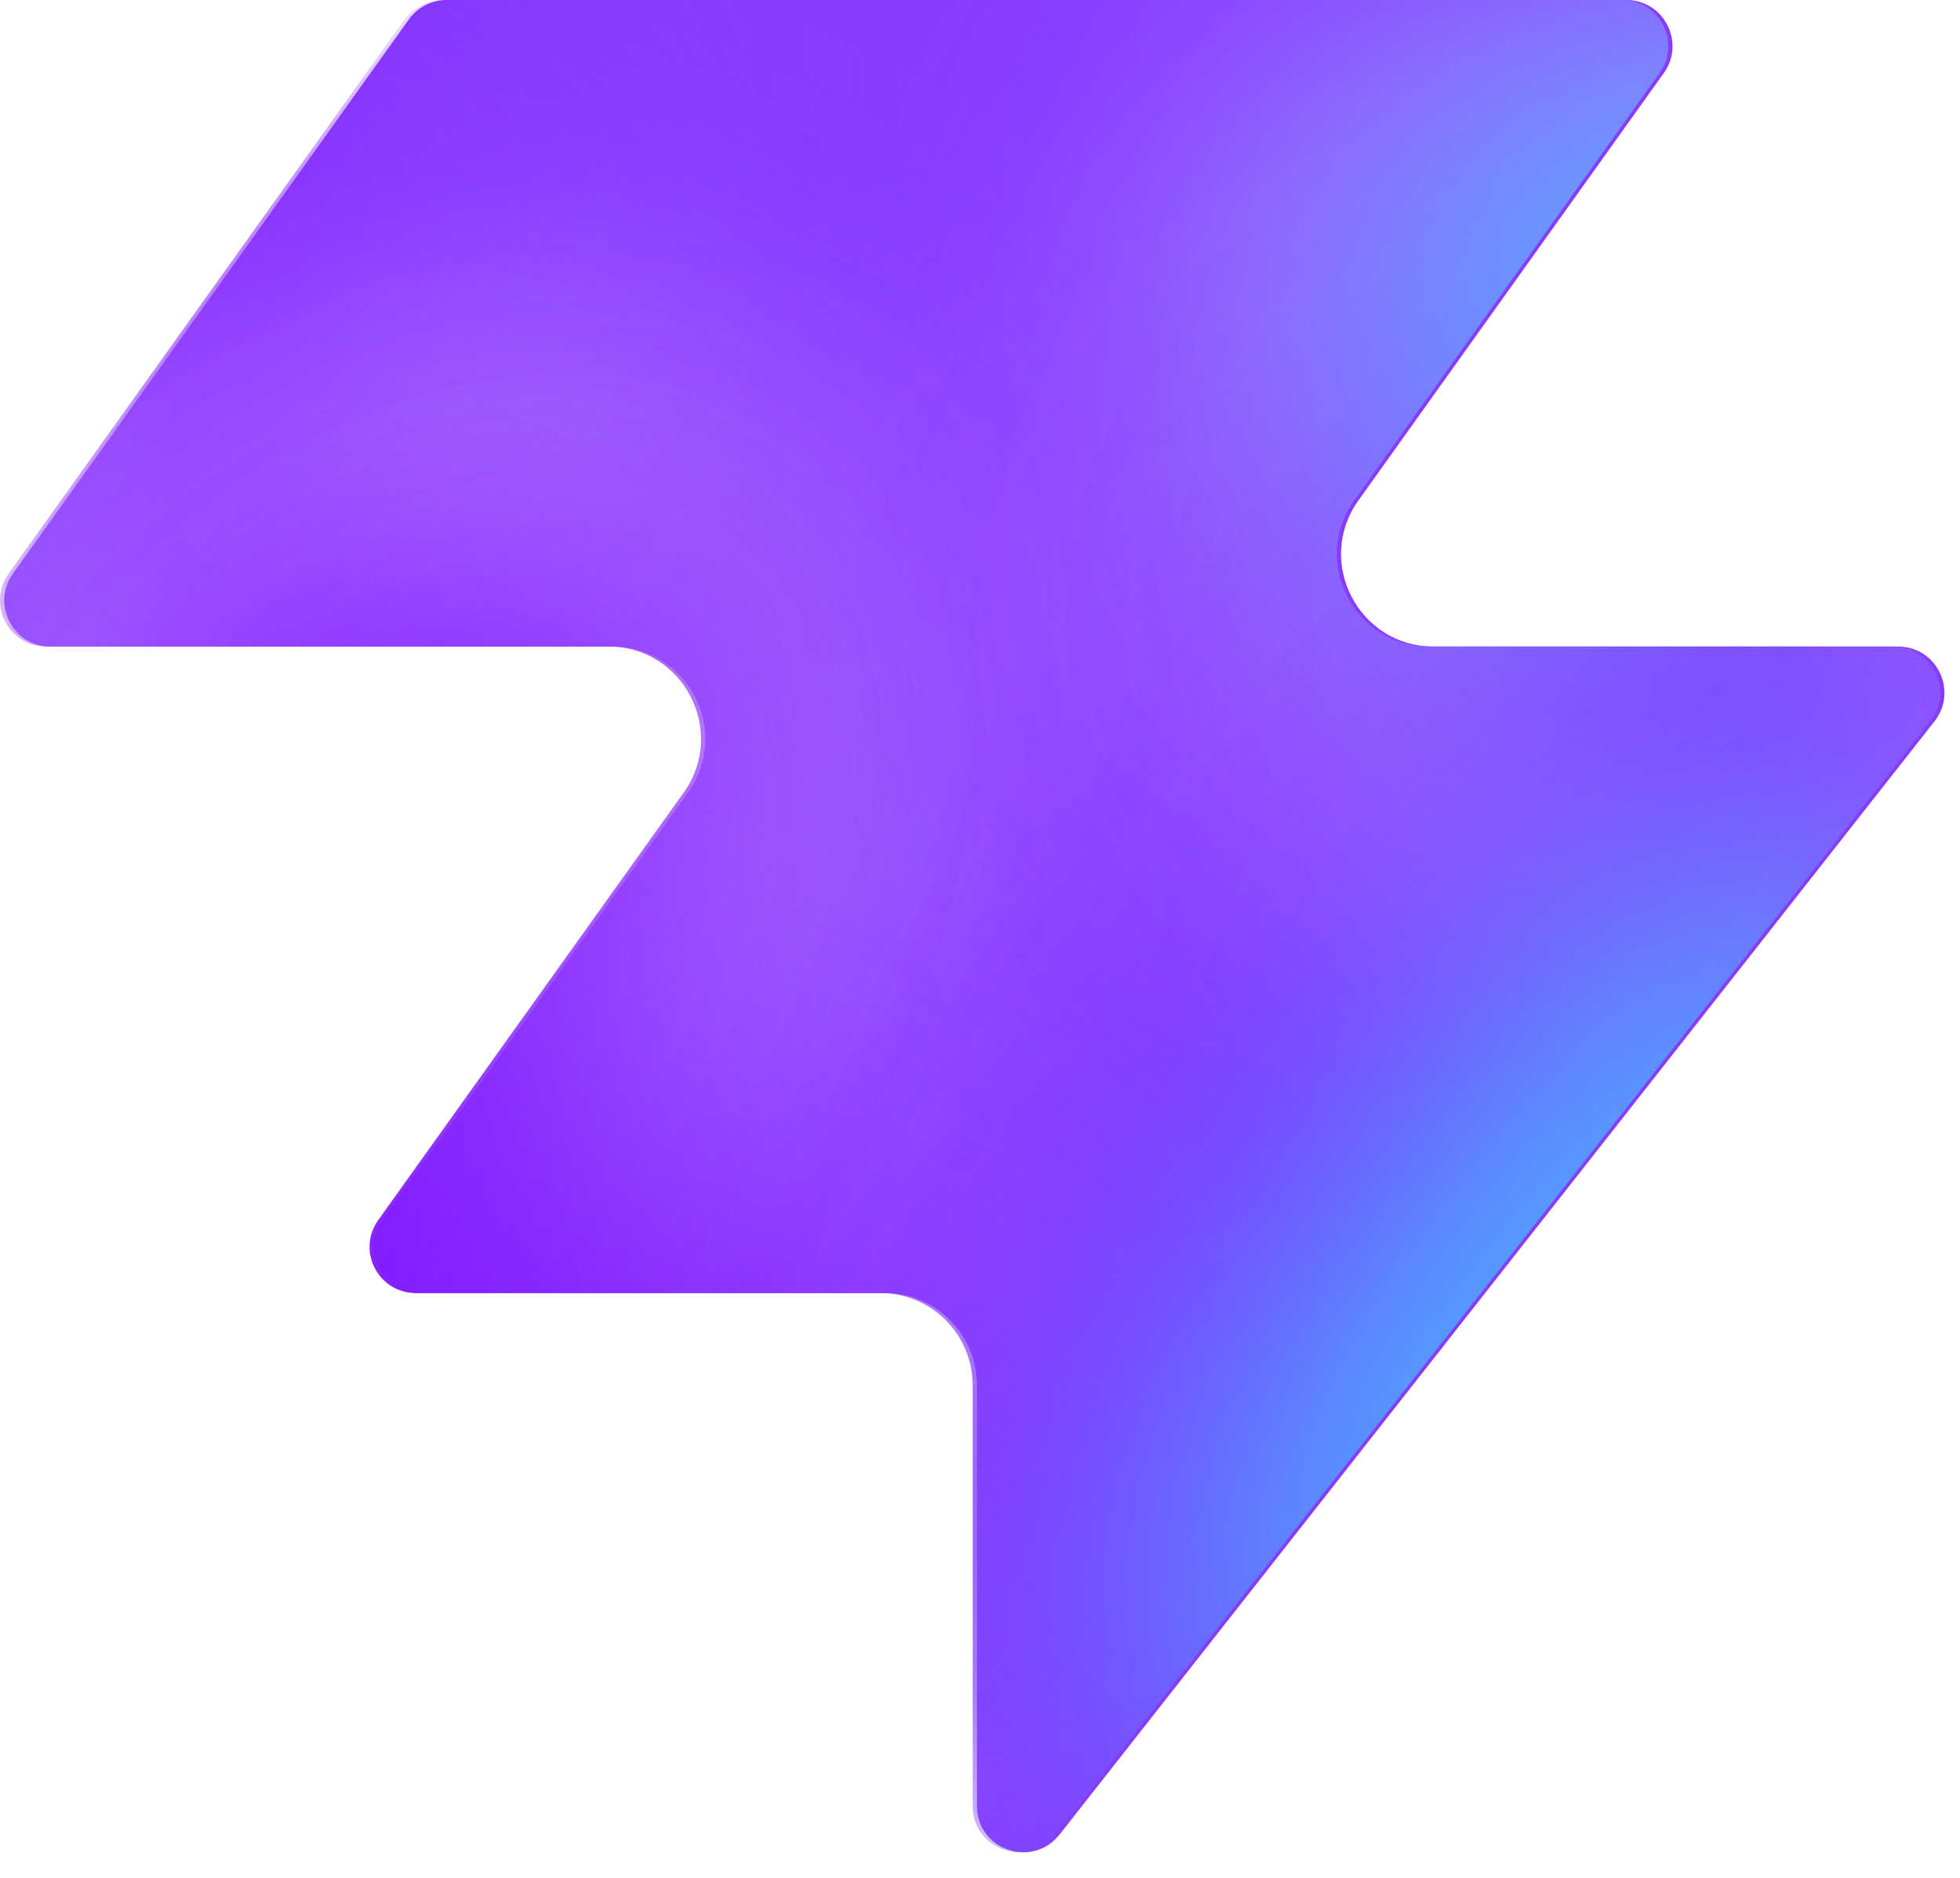
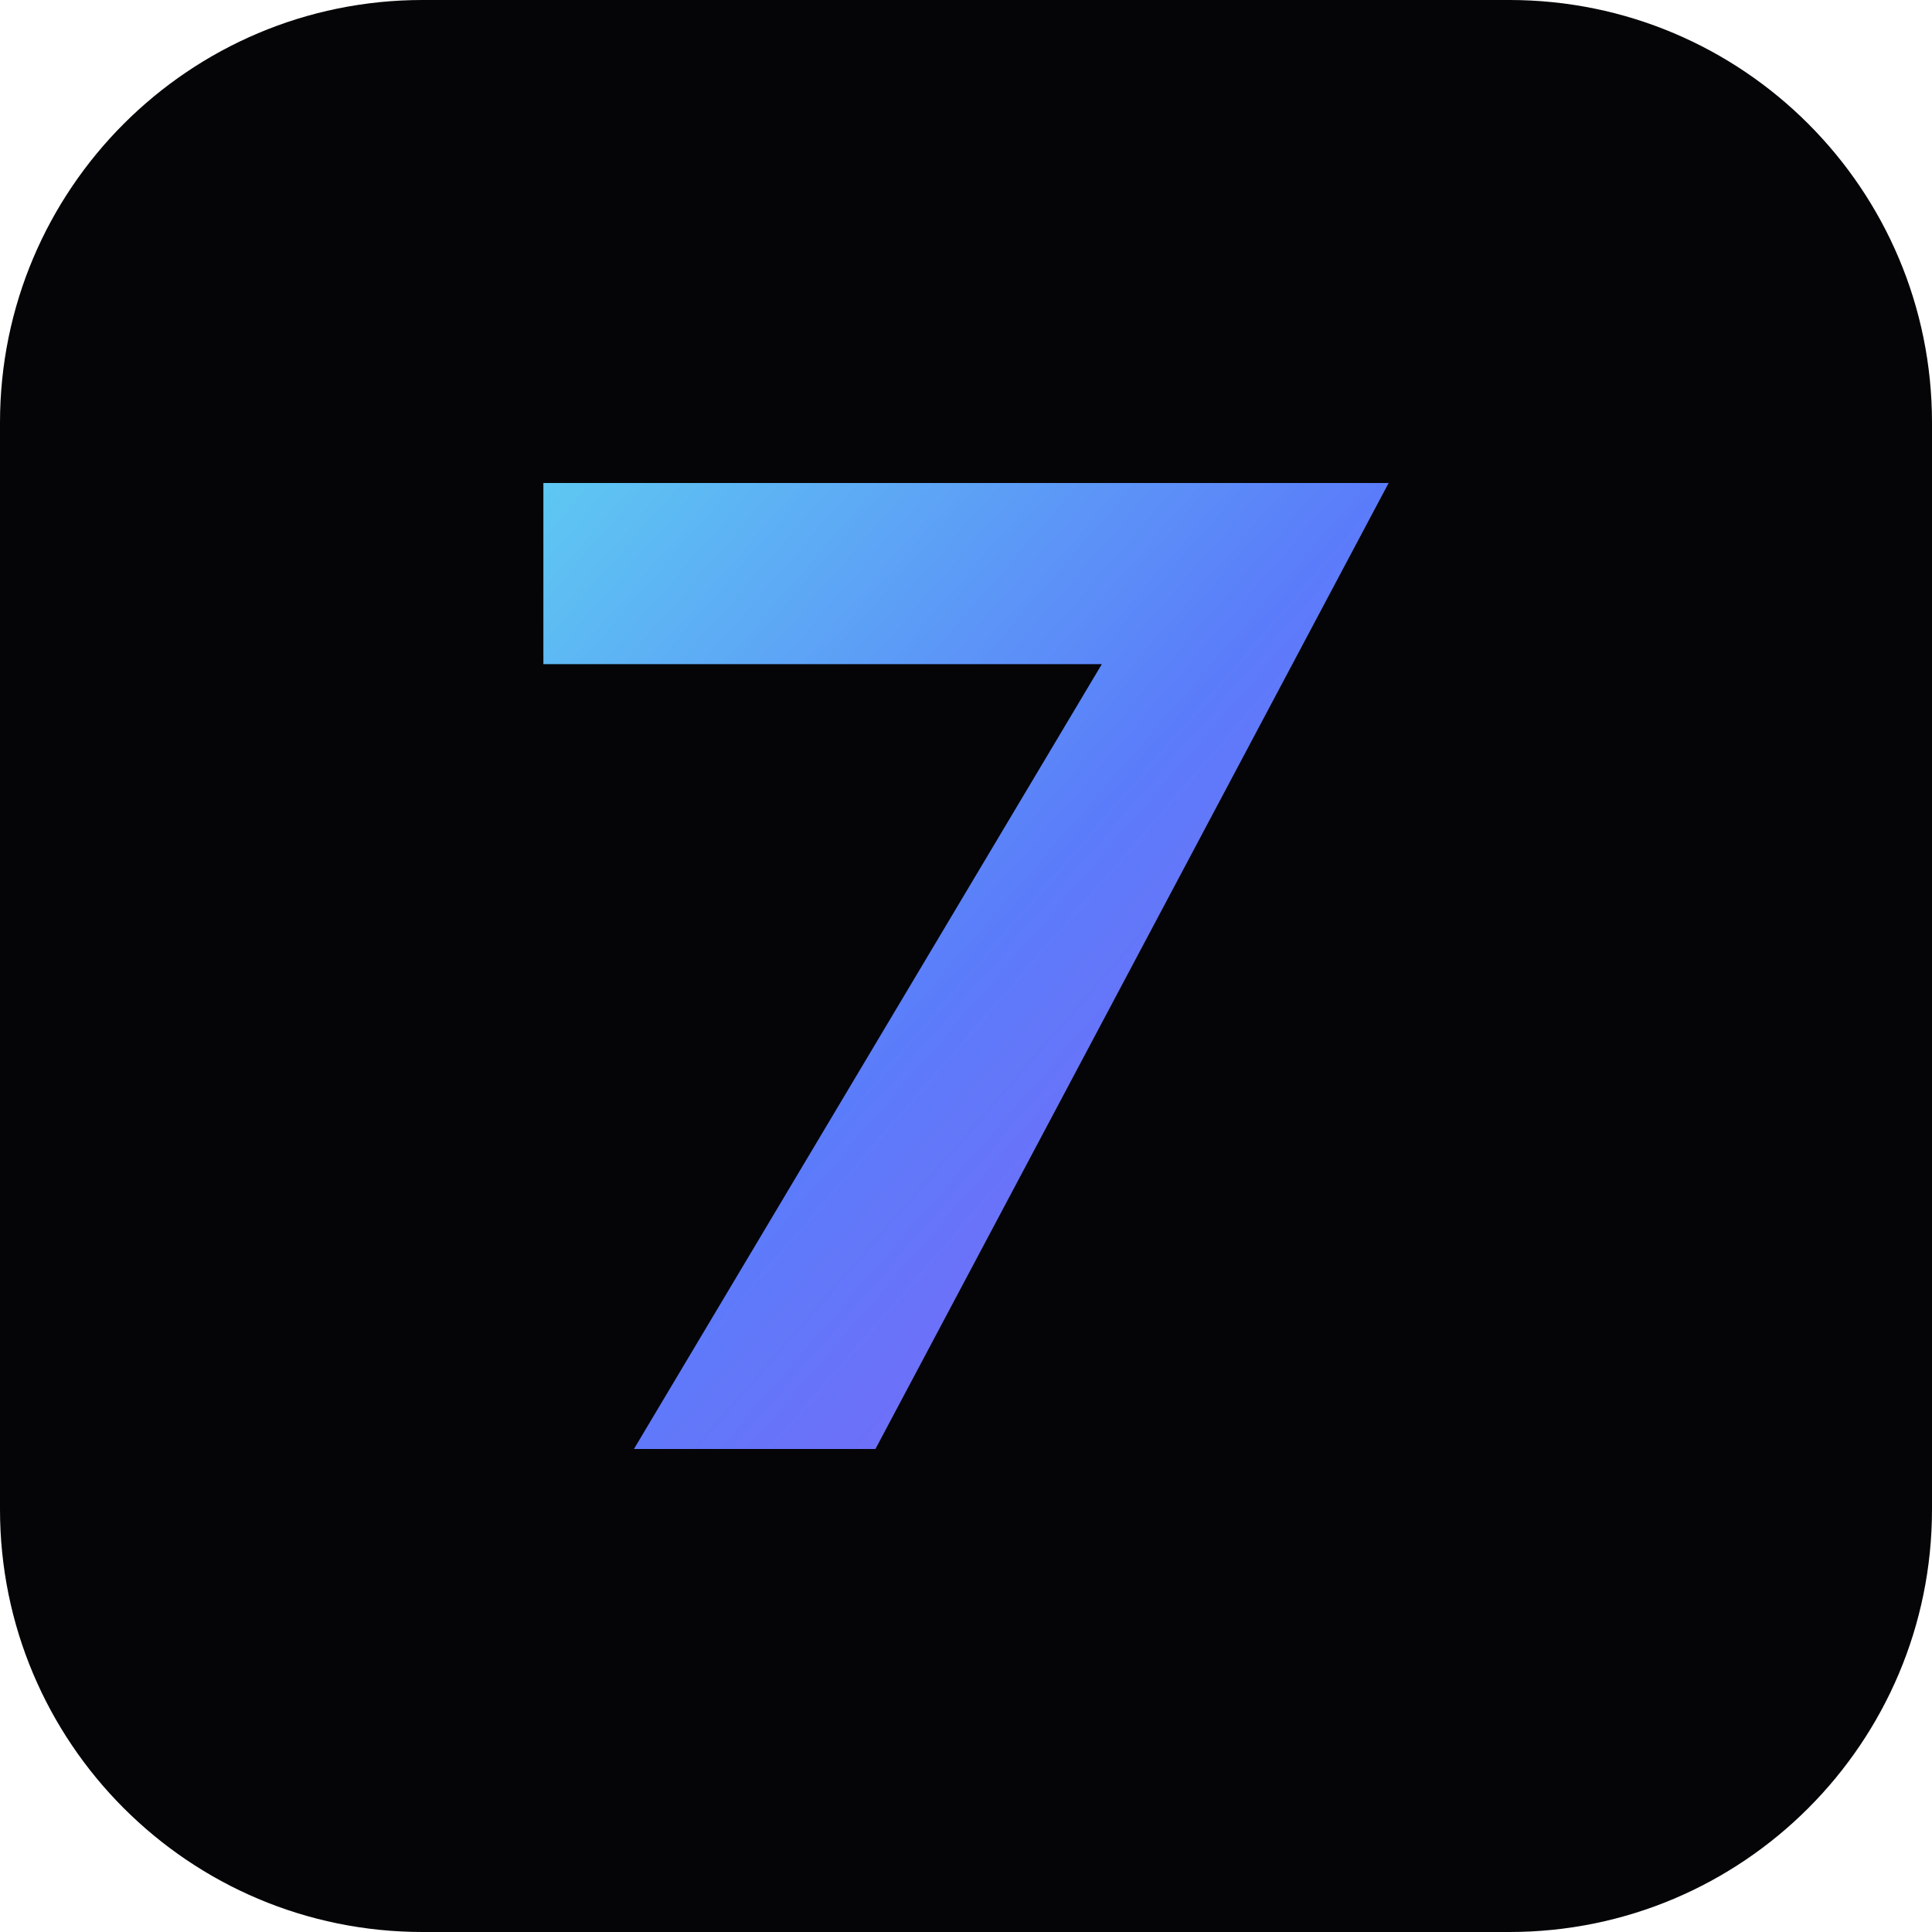
- <svg xmlns="http://www.w3.org/2000/svg" width="48" height="46" fill="none" viewBox="0 0 48 46">
-   <path fill="#863bff" d="M25.946 44.938c-.664.845-2.021.375-2.021-.698V33.937a2.26 2.26 0 0 0-2.262-2.262H10.287c-.92 0-1.456-1.04-.92-1.788l7.48-10.471c1.07-1.497 0-3.578-1.842-3.578H1.237c-.92 0-1.456-1.04-.92-1.788L10.013.474c.214-.297.556-.474.92-.474h28.894c.92 0 1.456 1.04.92 1.788l-7.48 10.471c-1.07 1.498 0 3.579 1.842 3.579h11.377c.943 0 1.473 1.088.89 1.83L25.947 44.94z" style="fill:#863bff;fill:color(display-p3 .525 .23 1);fill-opacity:1" />
-   <mask id="a" width="48" height="46" x="0" y="0" maskUnits="userSpaceOnUse" style="mask-type:alpha">
-     <path fill="#000" d="M25.842 44.938c-.664.844-2.021.375-2.021-.698V33.937a2.26 2.26 0 0 0-2.262-2.262H10.183c-.92 0-1.456-1.04-.92-1.788l7.48-10.471c1.07-1.498 0-3.579-1.842-3.579H1.133c-.92 0-1.456-1.04-.92-1.787L9.91.473c.214-.297.556-.474.92-.474h28.894c.92 0 1.456 1.04.92 1.788l-7.48 10.471c-1.07 1.498 0 3.578 1.842 3.578h11.377c.943 0 1.473 1.088.89 1.832L25.843 44.94z" style="fill:#000;fill-opacity:1" />
-   </mask>
-   <g mask="url(#a)">
-     <g filter="url(#b)">
-       <ellipse cx="5.508" cy="14.704" fill="#ede6ff" rx="5.508" ry="14.704" style="fill:#ede6ff;fill:color(display-p3 .927 .903 1);fill-opacity:1" transform="matrix(.00324 1 1 -.00324 -4.47 31.516)" />
-     </g>
-     <g filter="url(#c)">
-       <ellipse cx="10.399" cy="29.851" fill="#ede6ff" rx="10.399" ry="29.851" style="fill:#ede6ff;fill:color(display-p3 .927 .903 1);fill-opacity:1" transform="matrix(.00324 1 1 -.00324 -39.328 7.883)" />
-     </g>
-     <g filter="url(#d)">
-       <ellipse cx="5.508" cy="30.487" fill="#7e14ff" rx="5.508" ry="30.487" style="fill:#7e14ff;fill:color(display-p3 .492 .077 1);fill-opacity:1" transform="rotate(89.814 -25.913 -14.639)scale(1 -1)" />
-     </g>
-     <g filter="url(#e)">
-       <ellipse cx="5.508" cy="30.599" fill="#7e14ff" rx="5.508" ry="30.599" style="fill:#7e14ff;fill:color(display-p3 .492 .077 1);fill-opacity:1" transform="rotate(89.814 -32.644 -3.334)scale(1 -1)" />
-     </g>
-     <g filter="url(#f)">
-       <ellipse cx="5.508" cy="30.599" fill="#7e14ff" rx="5.508" ry="30.599" style="fill:#7e14ff;fill:color(display-p3 .492 .077 1);fill-opacity:1" transform="matrix(.00324 1 1 -.00324 -34.34 30.47)" />
-     </g>
-     <g filter="url(#g)">
-       <ellipse cx="14.072" cy="22.078" fill="#ede6ff" rx="14.072" ry="22.078" style="fill:#ede6ff;fill:color(display-p3 .927 .903 1);fill-opacity:1" transform="rotate(93.35 24.506 48.493)scale(-1 1)" />
-     </g>
-     <g filter="url(#h)">
-       <ellipse cx="3.47" cy="21.501" fill="#7e14ff" rx="3.47" ry="21.501" style="fill:#7e14ff;fill:color(display-p3 .492 .077 1);fill-opacity:1" transform="rotate(89.009 28.708 47.59)scale(-1 1)" />
-     </g>
-     <g filter="url(#i)">
-       <ellipse cx="3.47" cy="21.501" fill="#7e14ff" rx="3.47" ry="21.501" style="fill:#7e14ff;fill:color(display-p3 .492 .077 1);fill-opacity:1" transform="rotate(89.009 28.708 47.59)scale(-1 1)" />
-     </g>
-     <g filter="url(#j)">
-       <ellipse cx=".387" cy="8.972" fill="#7e14ff" rx="4.407" ry="29.108" style="fill:#7e14ff;fill:color(display-p3 .492 .077 1);fill-opacity:1" transform="rotate(39.51 .387 8.972)" />
-     </g>
-     <g filter="url(#k)">
-       <ellipse cx="47.523" cy="-6.092" fill="#7e14ff" rx="4.407" ry="29.108" style="fill:#7e14ff;fill:color(display-p3 .492 .077 1);fill-opacity:1" transform="rotate(37.892 47.523 -6.092)" />
-     </g>
-     <g filter="url(#l)">
-       <ellipse cx="41.412" cy="6.333" fill="#47bfff" rx="5.971" ry="9.665" style="fill:#47bfff;fill:color(display-p3 .28 .748 1);fill-opacity:1" transform="rotate(37.892 41.412 6.333)" />
-     </g>
-     <g filter="url(#m)">
-       <ellipse cx="-1.879" cy="38.332" fill="#7e14ff" rx="4.407" ry="29.108" style="fill:#7e14ff;fill:color(display-p3 .492 .077 1);fill-opacity:1" transform="rotate(37.892 -1.88 38.332)" />
-     </g>
-     <g filter="url(#n)">
-       <ellipse cx="-1.879" cy="38.332" fill="#7e14ff" rx="4.407" ry="29.108" style="fill:#7e14ff;fill:color(display-p3 .492 .077 1);fill-opacity:1" transform="rotate(37.892 -1.88 38.332)" />
-     </g>
-     <g filter="url(#o)">
-       <ellipse cx="35.651" cy="29.907" fill="#7e14ff" rx="4.407" ry="29.108" style="fill:#7e14ff;fill:color(display-p3 .492 .077 1);fill-opacity:1" transform="rotate(37.892 35.651 29.907)" />
-     </g>
-     <g filter="url(#p)">
-       <ellipse cx="38.418" cy="32.4" fill="#47bfff" rx="5.971" ry="15.297" style="fill:#47bfff;fill:color(display-p3 .28 .748 1);fill-opacity:1" transform="rotate(37.892 38.418 32.4)" />
-     </g>
-   </g>
+ <svg xmlns="http://www.w3.org/2000/svg" viewBox="0 0 64 64">
  <defs>
-     <filter id="b" width="60.045" height="41.654" x="-19.77" y="16.149" color-interpolation-filters="sRGB" filterUnits="userSpaceOnUse">
-       <feFlood flood-opacity="0" result="BackgroundImageFix" />
-       <feBlend in="SourceGraphic" in2="BackgroundImageFix" result="shape" />
-       <feGaussianBlur result="effect1_foregroundBlur_2002_17158" stdDeviation="7.659" />
-     </filter>
-     <filter id="c" width="90.34" height="51.437" x="-54.613" y="-7.533" color-interpolation-filters="sRGB" filterUnits="userSpaceOnUse">
-       <feFlood flood-opacity="0" result="BackgroundImageFix" />
-       <feBlend in="SourceGraphic" in2="BackgroundImageFix" result="shape" />
-       <feGaussianBlur result="effect1_foregroundBlur_2002_17158" stdDeviation="7.659" />
-     </filter>
-     <filter id="d" width="79.355" height="29.4" x="-49.64" y="2.03" color-interpolation-filters="sRGB" filterUnits="userSpaceOnUse">
-       <feFlood flood-opacity="0" result="BackgroundImageFix" />
-       <feBlend in="SourceGraphic" in2="BackgroundImageFix" result="shape" />
-       <feGaussianBlur result="effect1_foregroundBlur_2002_17158" stdDeviation="4.596" />
-     </filter>
-     <filter id="e" width="79.579" height="29.4" x="-45.045" y="20.029" color-interpolation-filters="sRGB" filterUnits="userSpaceOnUse">
-       <feFlood flood-opacity="0" result="BackgroundImageFix" />
-       <feBlend in="SourceGraphic" in2="BackgroundImageFix" result="shape" />
-       <feGaussianBlur result="effect1_foregroundBlur_2002_17158" stdDeviation="4.596" />
-     </filter>
-     <filter id="f" width="79.579" height="29.4" x="-43.513" y="21.178" color-interpolation-filters="sRGB" filterUnits="userSpaceOnUse">
-       <feFlood flood-opacity="0" result="BackgroundImageFix" />
-       <feBlend in="SourceGraphic" in2="BackgroundImageFix" result="shape" />
-       <feGaussianBlur result="effect1_foregroundBlur_2002_17158" stdDeviation="4.596" />
-     </filter>
-     <filter id="g" width="74.749" height="58.852" x="15.756" y="-17.901" color-interpolation-filters="sRGB" filterUnits="userSpaceOnUse">
-       <feFlood flood-opacity="0" result="BackgroundImageFix" />
-       <feBlend in="SourceGraphic" in2="BackgroundImageFix" result="shape" />
-       <feGaussianBlur result="effect1_foregroundBlur_2002_17158" stdDeviation="7.659" />
-     </filter>
-     <filter id="h" width="61.377" height="25.362" x="23.548" y="2.284" color-interpolation-filters="sRGB" filterUnits="userSpaceOnUse">
-       <feFlood flood-opacity="0" result="BackgroundImageFix" />
-       <feBlend in="SourceGraphic" in2="BackgroundImageFix" result="shape" />
-       <feGaussianBlur result="effect1_foregroundBlur_2002_17158" stdDeviation="4.596" />
-     </filter>
-     <filter id="i" width="61.377" height="25.362" x="23.548" y="2.284" color-interpolation-filters="sRGB" filterUnits="userSpaceOnUse">
-       <feFlood flood-opacity="0" result="BackgroundImageFix" />
-       <feBlend in="SourceGraphic" in2="BackgroundImageFix" result="shape" />
-       <feGaussianBlur result="effect1_foregroundBlur_2002_17158" stdDeviation="4.596" />
-     </filter>
-     <filter id="j" width="56.045" height="63.649" x="-27.636" y="-22.853" color-interpolation-filters="sRGB" filterUnits="userSpaceOnUse">
-       <feFlood flood-opacity="0" result="BackgroundImageFix" />
-       <feBlend in="SourceGraphic" in2="BackgroundImageFix" result="shape" />
-       <feGaussianBlur result="effect1_foregroundBlur_2002_17158" stdDeviation="4.596" />
-     </filter>
-     <filter id="k" width="54.814" height="64.646" x="20.116" y="-38.415" color-interpolation-filters="sRGB" filterUnits="userSpaceOnUse">
-       <feFlood flood-opacity="0" result="BackgroundImageFix" />
-       <feBlend in="SourceGraphic" in2="BackgroundImageFix" result="shape" />
-       <feGaussianBlur result="effect1_foregroundBlur_2002_17158" stdDeviation="4.596" />
-     </filter>
-     <filter id="l" width="33.541" height="35.313" x="24.641" y="-11.323" color-interpolation-filters="sRGB" filterUnits="userSpaceOnUse">
-       <feFlood flood-opacity="0" result="BackgroundImageFix" />
-       <feBlend in="SourceGraphic" in2="BackgroundImageFix" result="shape" />
-       <feGaussianBlur result="effect1_foregroundBlur_2002_17158" stdDeviation="4.596" />
-     </filter>
-     <filter id="m" width="54.814" height="64.646" x="-29.286" y="6.009" color-interpolation-filters="sRGB" filterUnits="userSpaceOnUse">
-       <feFlood flood-opacity="0" result="BackgroundImageFix" />
-       <feBlend in="SourceGraphic" in2="BackgroundImageFix" result="shape" />
-       <feGaussianBlur result="effect1_foregroundBlur_2002_17158" stdDeviation="4.596" />
-     </filter>
-     <filter id="n" width="54.814" height="64.646" x="-29.286" y="6.009" color-interpolation-filters="sRGB" filterUnits="userSpaceOnUse">
-       <feFlood flood-opacity="0" result="BackgroundImageFix" />
-       <feBlend in="SourceGraphic" in2="BackgroundImageFix" result="shape" />
-       <feGaussianBlur result="effect1_foregroundBlur_2002_17158" stdDeviation="4.596" />
-     </filter>
-     <filter id="o" width="54.814" height="64.646" x="8.244" y="-2.416" color-interpolation-filters="sRGB" filterUnits="userSpaceOnUse">
-       <feFlood flood-opacity="0" result="BackgroundImageFix" />
-       <feBlend in="SourceGraphic" in2="BackgroundImageFix" result="shape" />
-       <feGaussianBlur result="effect1_foregroundBlur_2002_17158" stdDeviation="4.596" />
-     </filter>
-     <filter id="p" width="39.409" height="43.623" x="18.713" y="10.588" color-interpolation-filters="sRGB" filterUnits="userSpaceOnUse">
-       <feFlood flood-opacity="0" result="BackgroundImageFix" />
-       <feBlend in="SourceGraphic" in2="BackgroundImageFix" result="shape" />
-       <feGaussianBlur result="effect1_foregroundBlur_2002_17158" stdDeviation="4.596" />
-     </filter>
+     <linearGradient id="g" x1="0" y1="0" x2="1" y2="1">
+       <stop offset="0" stop-color="#5EC8F2" />
+       <stop offset="0.5" stop-color="#5B7CFA" />
+       <stop offset="1" stop-color="#8B5CF6" />
+     </linearGradient>
  </defs>
+   <rect width="64" height="64" rx="14" fill="#050508" />
+   <path d="M18 16h28l-17 32h-8l15.5-26H18z" fill="url(#g)" />
</svg>
